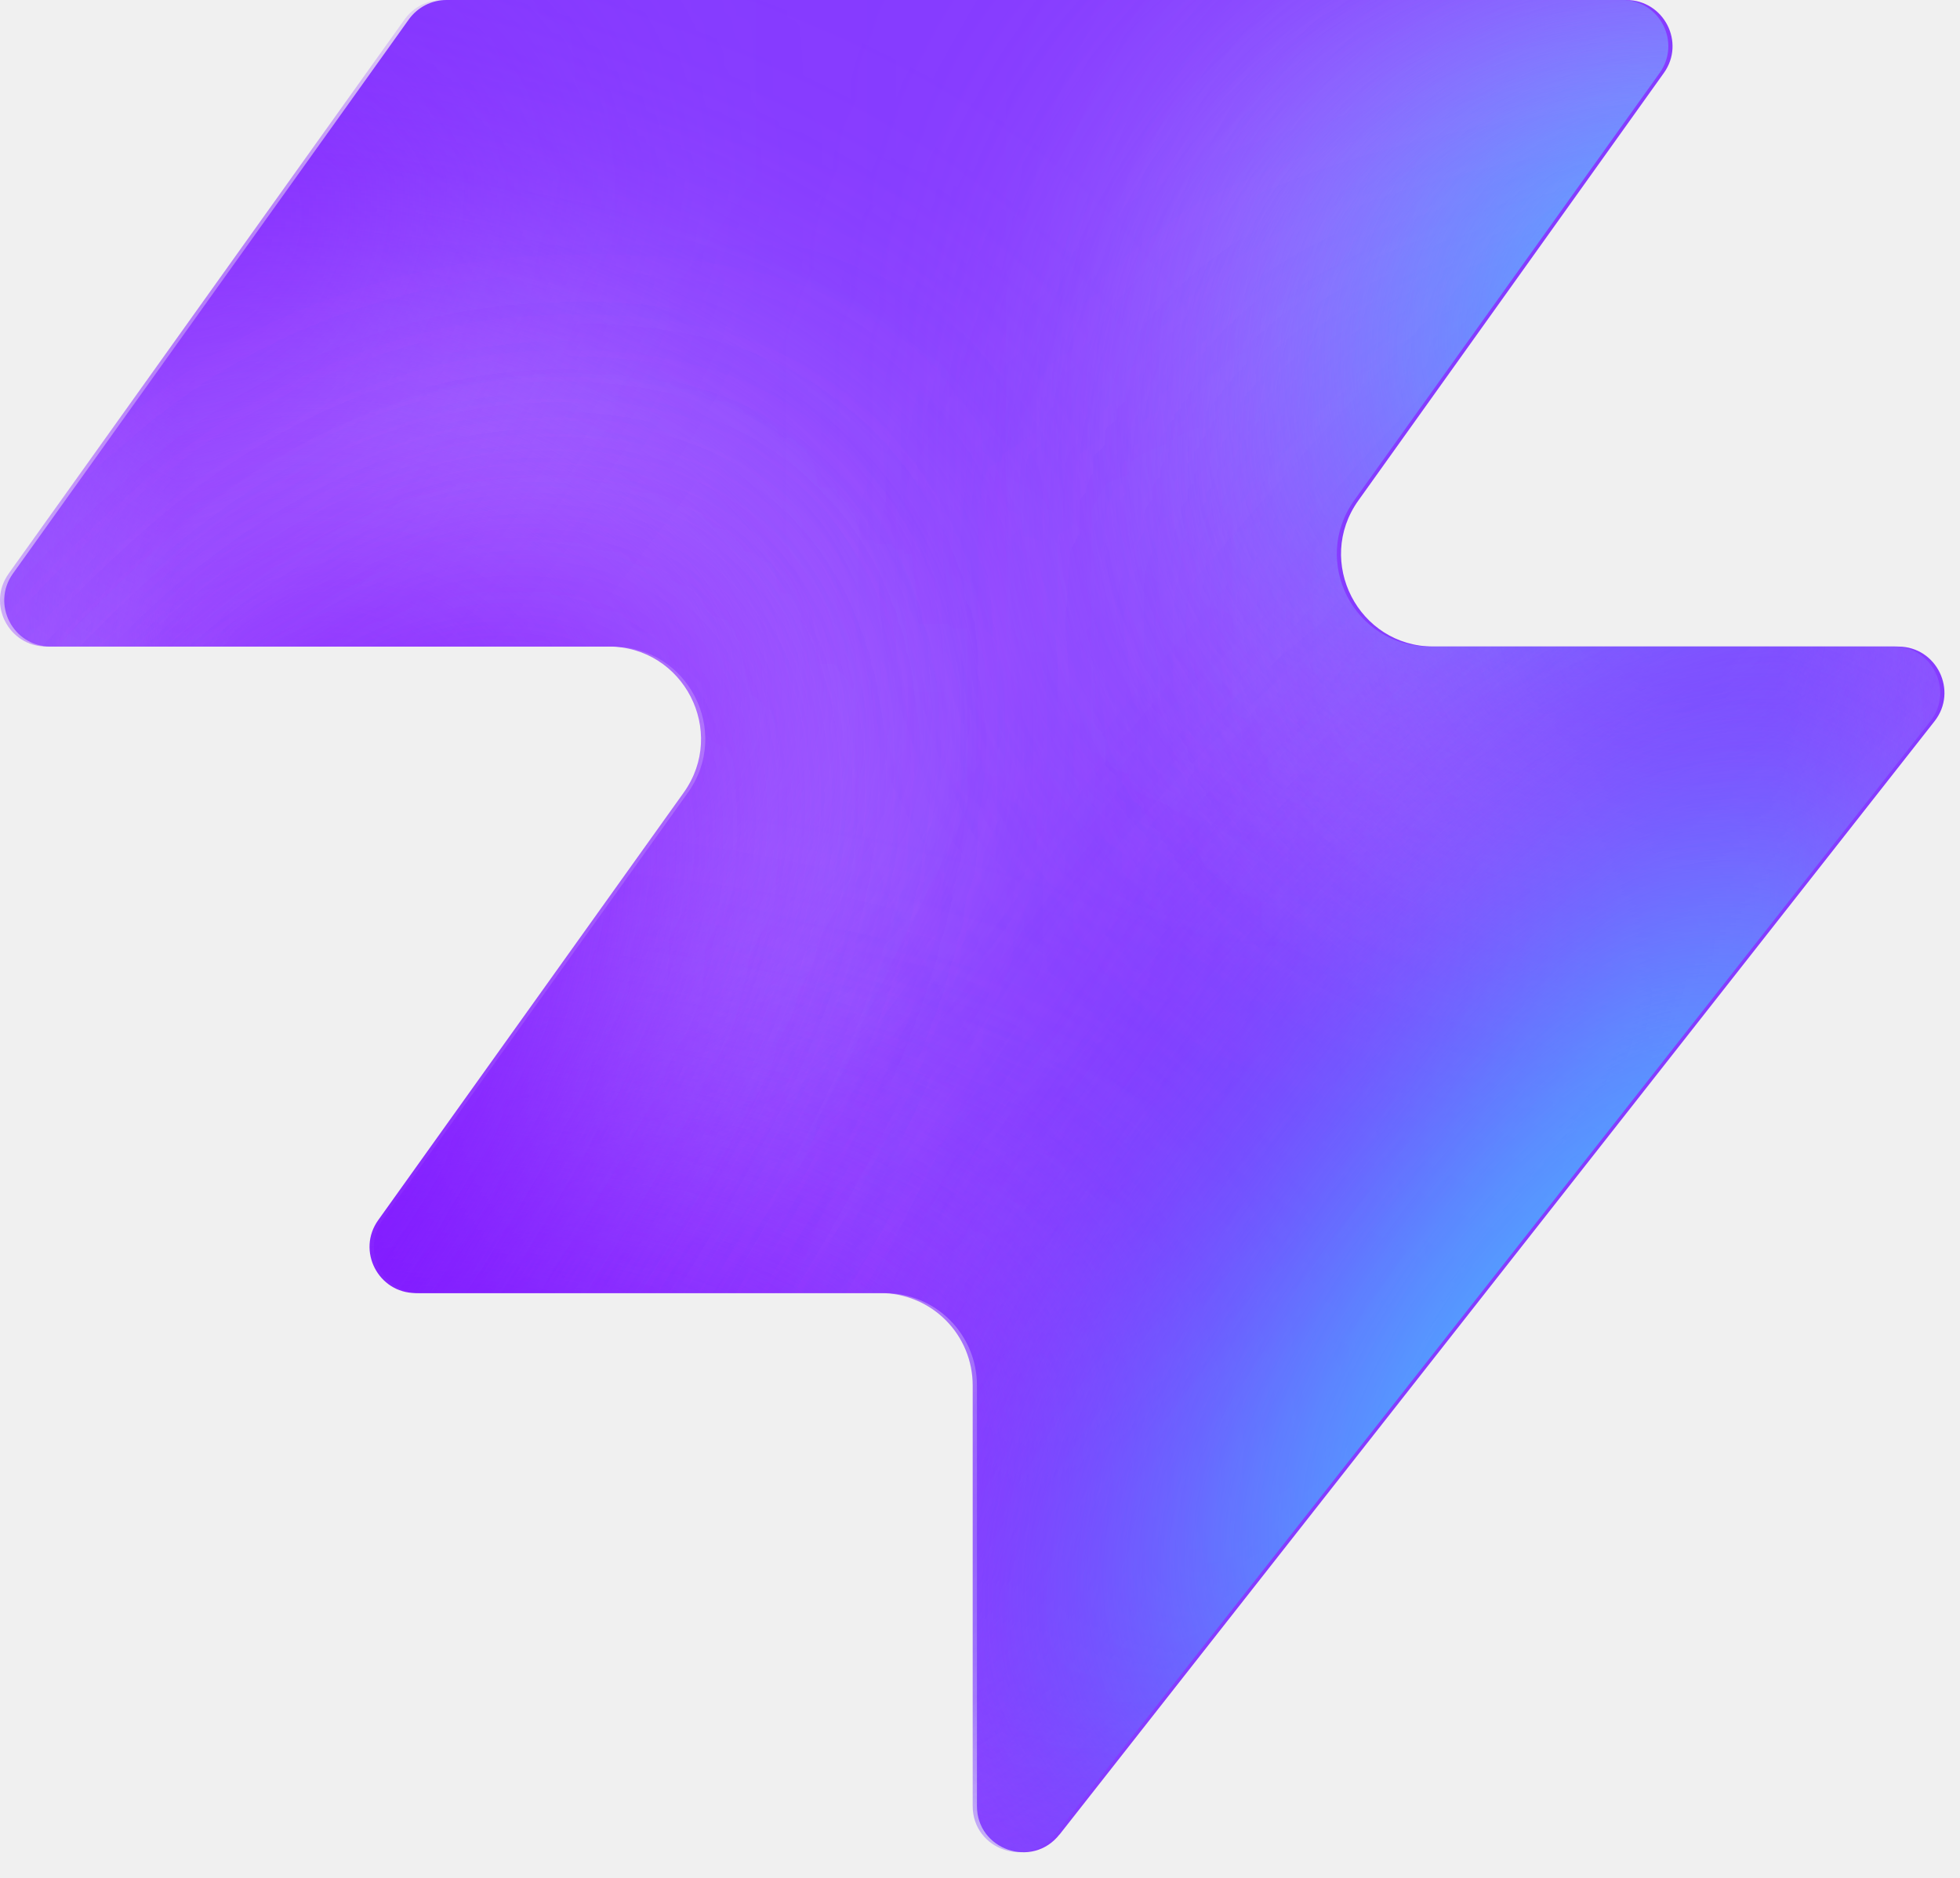
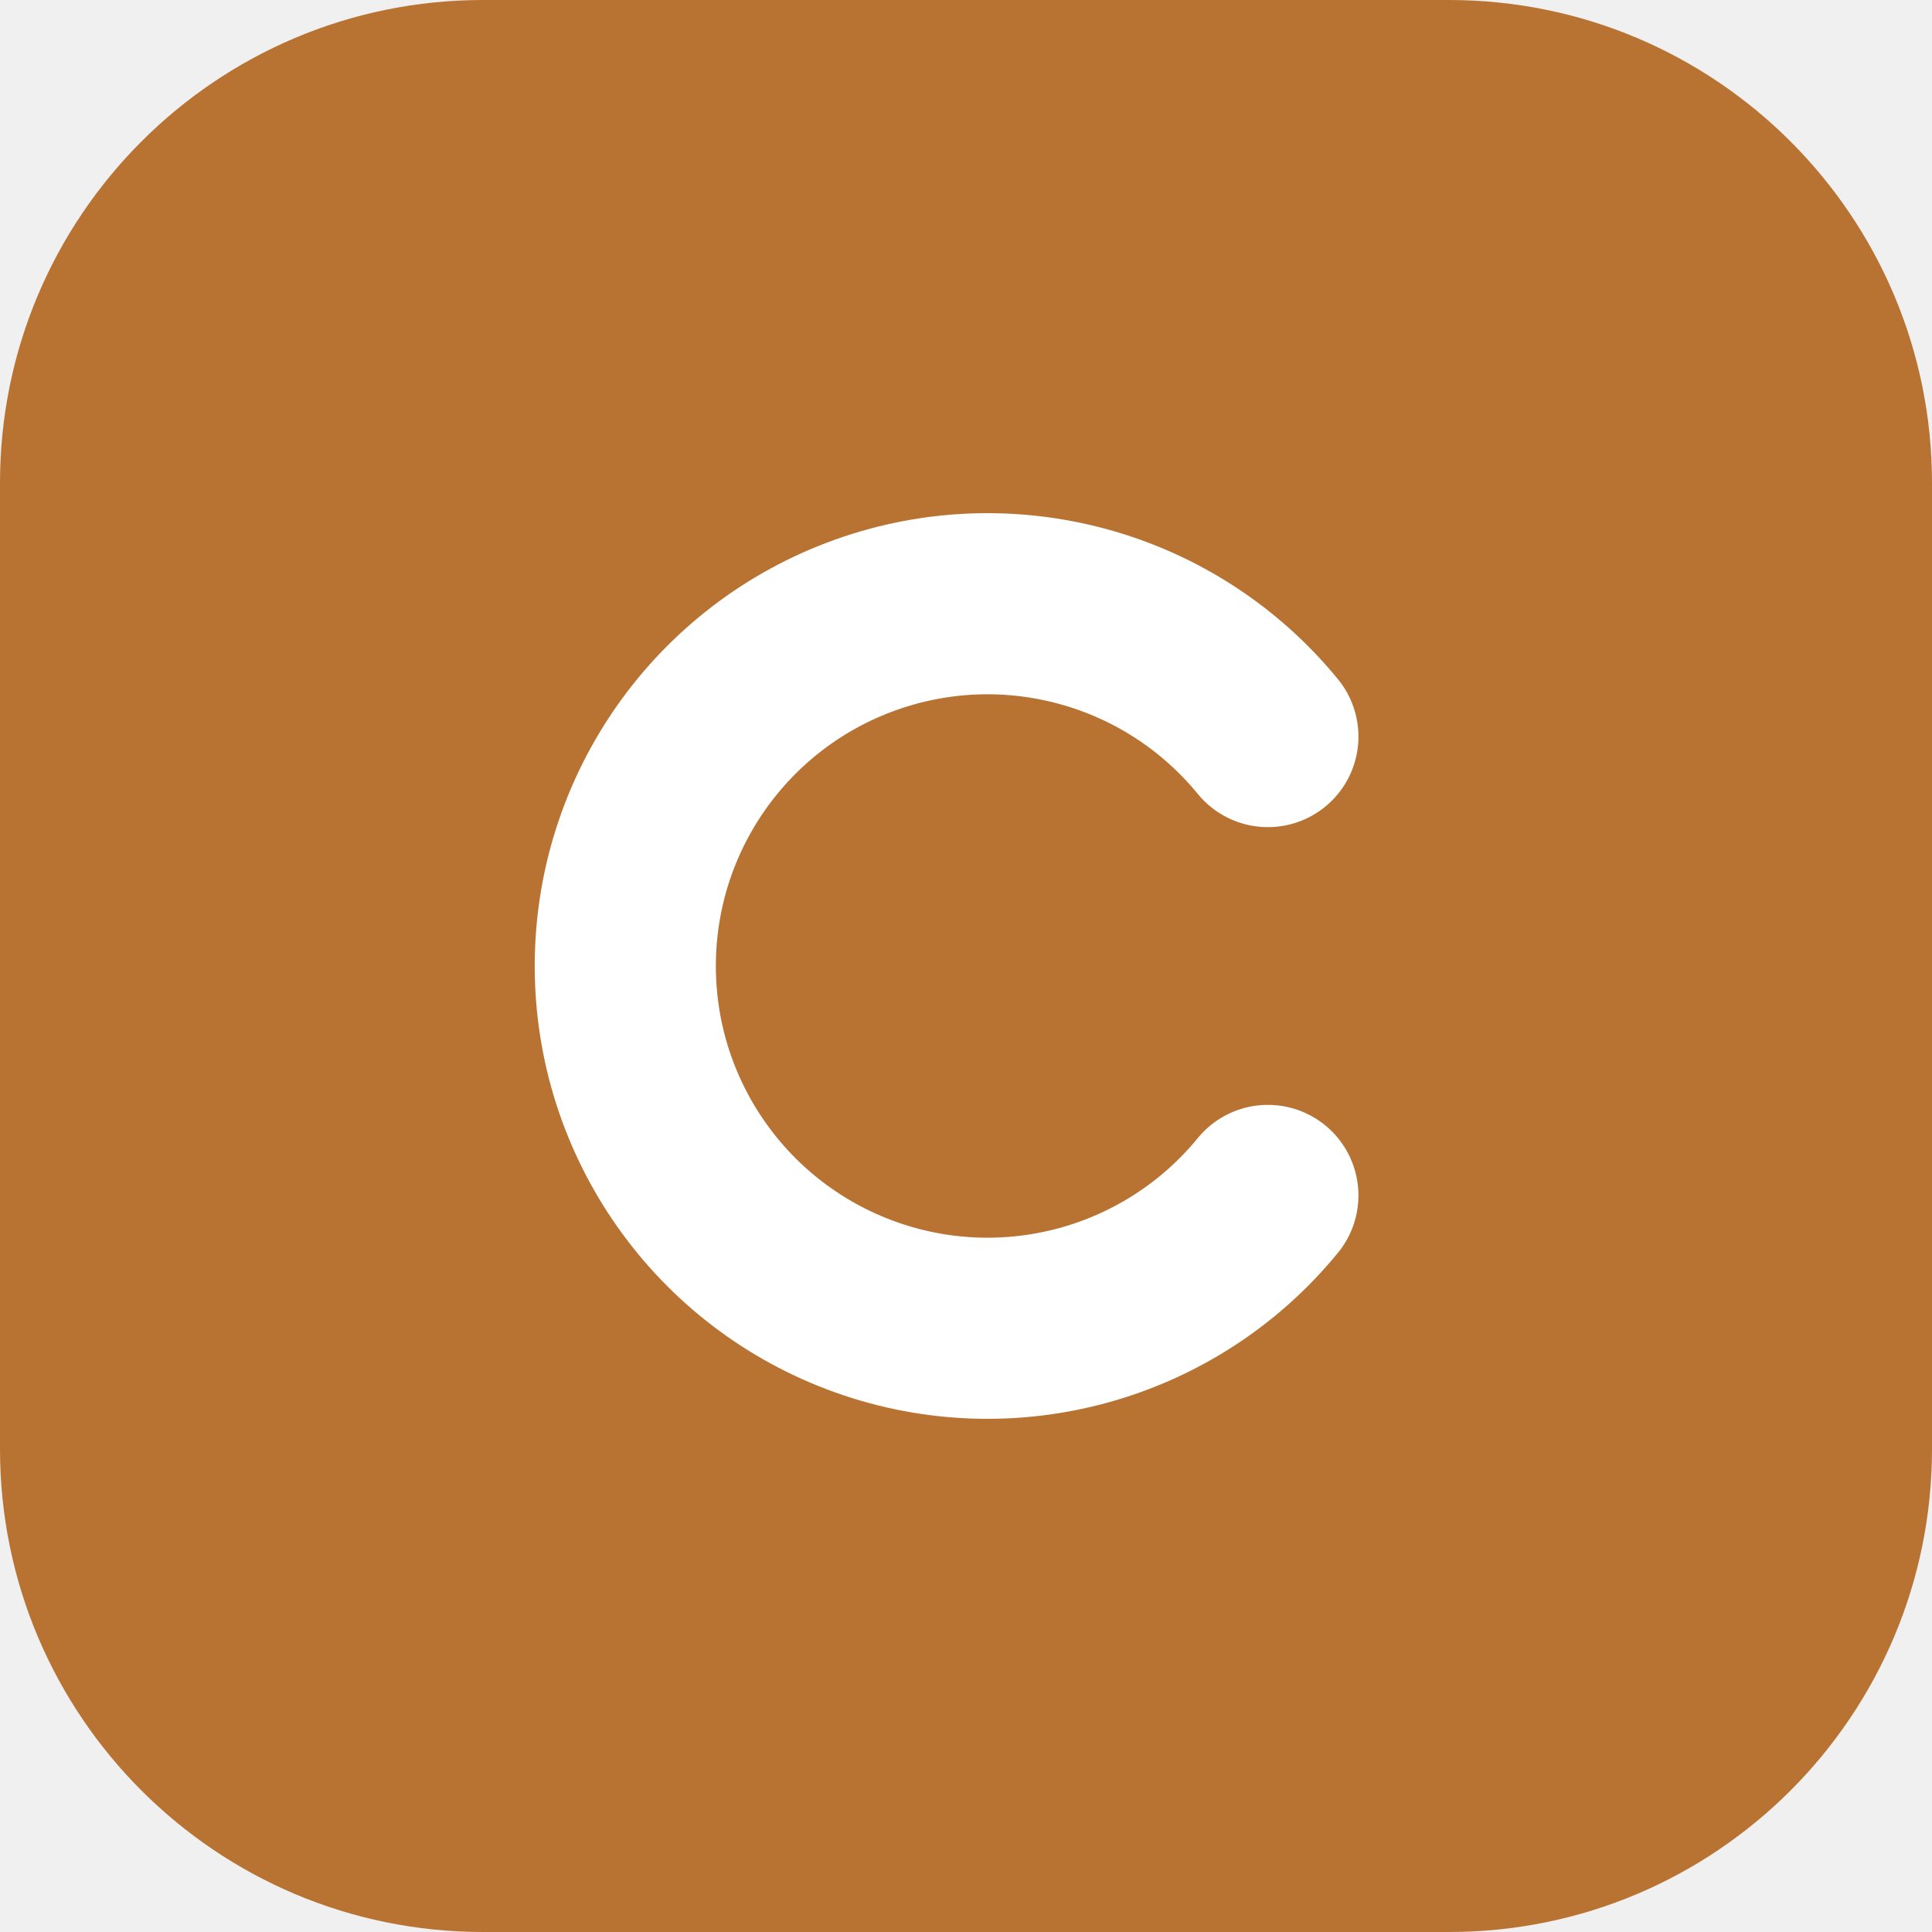
- <svg xmlns="http://www.w3.org/2000/svg" width="48" height="46" fill="none" viewBox="0 0 48 46">
-   <path fill="#863bff" d="M25.946 44.938c-.664.845-2.021.375-2.021-.698V33.937a2.26 2.26 0 0 0-2.262-2.262H10.287c-.92 0-1.456-1.04-.92-1.788l7.48-10.471c1.07-1.497 0-3.578-1.842-3.578H1.237c-.92 0-1.456-1.04-.92-1.788L10.013.474c.214-.297.556-.474.92-.474h28.894c.92 0 1.456 1.04.92 1.788l-7.48 10.471c-1.07 1.498 0 3.579 1.842 3.579h11.377c.943 0 1.473 1.088.89 1.83L25.947 44.94z" style="fill:#863bff;fill:color(display-p3 .525 .23 1);fill-opacity:1" />
-   <mask id="a" width="48" height="46" x="0" y="0" maskUnits="userSpaceOnUse" style="mask-type:alpha">
-     <path fill="#000" d="M25.842 44.938c-.664.844-2.021.375-2.021-.698V33.937a2.26 2.26 0 0 0-2.262-2.262H10.183c-.92 0-1.456-1.04-.92-1.788l7.48-10.471c1.07-1.498 0-3.579-1.842-3.579H1.133c-.92 0-1.456-1.04-.92-1.787L9.91.473c.214-.297.556-.474.92-.474h28.894c.92 0 1.456 1.04.92 1.788l-7.48 10.471c-1.07 1.498 0 3.578 1.842 3.578h11.377c.943 0 1.473 1.088.89 1.832L25.843 44.94z" style="fill:#000;fill-opacity:1" />
-   </mask>
-   <g mask="url(#a)">
-     <g filter="url(#b)">
-       <ellipse cx="5.508" cy="14.704" fill="#ede6ff" rx="5.508" ry="14.704" style="fill:#ede6ff;fill:color(display-p3 .927 .903 1);fill-opacity:1" transform="matrix(.00324 1 1 -.00324 -4.47 31.516)" />
-     </g>
-     <g filter="url(#c)">
-       <ellipse cx="10.399" cy="29.851" fill="#ede6ff" rx="10.399" ry="29.851" style="fill:#ede6ff;fill:color(display-p3 .927 .903 1);fill-opacity:1" transform="matrix(.00324 1 1 -.00324 -39.328 7.883)" />
-     </g>
-     <g filter="url(#d)">
-       <ellipse cx="5.508" cy="30.487" fill="#7e14ff" rx="5.508" ry="30.487" style="fill:#7e14ff;fill:color(display-p3 .492 .077 1);fill-opacity:1" transform="rotate(89.814 -25.913 -14.639)scale(1 -1)" />
-     </g>
-     <g filter="url(#e)">
-       <ellipse cx="5.508" cy="30.599" fill="#7e14ff" rx="5.508" ry="30.599" style="fill:#7e14ff;fill:color(display-p3 .492 .077 1);fill-opacity:1" transform="rotate(89.814 -32.644 -3.334)scale(1 -1)" />
-     </g>
-     <g filter="url(#f)">
-       <ellipse cx="5.508" cy="30.599" fill="#7e14ff" rx="5.508" ry="30.599" style="fill:#7e14ff;fill:color(display-p3 .492 .077 1);fill-opacity:1" transform="matrix(.00324 1 1 -.00324 -34.34 30.47)" />
-     </g>
-     <g filter="url(#g)">
-       <ellipse cx="14.072" cy="22.078" fill="#ede6ff" rx="14.072" ry="22.078" style="fill:#ede6ff;fill:color(display-p3 .927 .903 1);fill-opacity:1" transform="rotate(93.35 24.506 48.493)scale(-1 1)" />
-     </g>
-     <g filter="url(#h)">
-       <ellipse cx="3.47" cy="21.501" fill="#7e14ff" rx="3.47" ry="21.501" style="fill:#7e14ff;fill:color(display-p3 .492 .077 1);fill-opacity:1" transform="rotate(89.009 28.708 47.59)scale(-1 1)" />
-     </g>
-     <g filter="url(#i)">
-       <ellipse cx="3.47" cy="21.501" fill="#7e14ff" rx="3.47" ry="21.501" style="fill:#7e14ff;fill:color(display-p3 .492 .077 1);fill-opacity:1" transform="rotate(89.009 28.708 47.59)scale(-1 1)" />
-     </g>
-     <g filter="url(#j)">
-       <ellipse cx=".387" cy="8.972" fill="#7e14ff" rx="4.407" ry="29.108" style="fill:#7e14ff;fill:color(display-p3 .492 .077 1);fill-opacity:1" transform="rotate(39.51 .387 8.972)" />
-     </g>
-     <g filter="url(#k)">
-       <ellipse cx="47.523" cy="-6.092" fill="#7e14ff" rx="4.407" ry="29.108" style="fill:#7e14ff;fill:color(display-p3 .492 .077 1);fill-opacity:1" transform="rotate(37.892 47.523 -6.092)" />
-     </g>
-     <g filter="url(#l)">
-       <ellipse cx="41.412" cy="6.333" fill="#47bfff" rx="5.971" ry="9.665" style="fill:#47bfff;fill:color(display-p3 .28 .748 1);fill-opacity:1" transform="rotate(37.892 41.412 6.333)" />
-     </g>
-     <g filter="url(#m)">
-       <ellipse cx="-1.879" cy="38.332" fill="#7e14ff" rx="4.407" ry="29.108" style="fill:#7e14ff;fill:color(display-p3 .492 .077 1);fill-opacity:1" transform="rotate(37.892 -1.88 38.332)" />
-     </g>
-     <g filter="url(#n)">
-       <ellipse cx="-1.879" cy="38.332" fill="#7e14ff" rx="4.407" ry="29.108" style="fill:#7e14ff;fill:color(display-p3 .492 .077 1);fill-opacity:1" transform="rotate(37.892 -1.88 38.332)" />
-     </g>
-     <g filter="url(#o)">
-       <ellipse cx="35.651" cy="29.907" fill="#7e14ff" rx="4.407" ry="29.108" style="fill:#7e14ff;fill:color(display-p3 .492 .077 1);fill-opacity:1" transform="rotate(37.892 35.651 29.907)" />
-     </g>
-     <g filter="url(#p)">
-       <ellipse cx="38.418" cy="32.4" fill="#47bfff" rx="5.971" ry="15.297" style="fill:#47bfff;fill:color(display-p3 .28 .748 1);fill-opacity:1" transform="rotate(37.892 38.418 32.4)" />
-     </g>
-   </g>
-   <defs>
-     <filter id="b" width="60.045" height="41.654" x="-19.77" y="16.149" color-interpolation-filters="sRGB" filterUnits="userSpaceOnUse">
-       <feFlood flood-opacity="0" result="BackgroundImageFix" />
-       <feBlend in="SourceGraphic" in2="BackgroundImageFix" result="shape" />
-       <feGaussianBlur result="effect1_foregroundBlur_2002_17158" stdDeviation="7.659" />
-     </filter>
-     <filter id="c" width="90.34" height="51.437" x="-54.613" y="-7.533" color-interpolation-filters="sRGB" filterUnits="userSpaceOnUse">
-       <feFlood flood-opacity="0" result="BackgroundImageFix" />
-       <feBlend in="SourceGraphic" in2="BackgroundImageFix" result="shape" />
-       <feGaussianBlur result="effect1_foregroundBlur_2002_17158" stdDeviation="7.659" />
-     </filter>
-     <filter id="d" width="79.355" height="29.4" x="-49.64" y="2.03" color-interpolation-filters="sRGB" filterUnits="userSpaceOnUse">
-       <feFlood flood-opacity="0" result="BackgroundImageFix" />
-       <feBlend in="SourceGraphic" in2="BackgroundImageFix" result="shape" />
-       <feGaussianBlur result="effect1_foregroundBlur_2002_17158" stdDeviation="4.596" />
-     </filter>
-     <filter id="e" width="79.579" height="29.4" x="-45.045" y="20.029" color-interpolation-filters="sRGB" filterUnits="userSpaceOnUse">
-       <feFlood flood-opacity="0" result="BackgroundImageFix" />
-       <feBlend in="SourceGraphic" in2="BackgroundImageFix" result="shape" />
-       <feGaussianBlur result="effect1_foregroundBlur_2002_17158" stdDeviation="4.596" />
-     </filter>
-     <filter id="f" width="79.579" height="29.4" x="-43.513" y="21.178" color-interpolation-filters="sRGB" filterUnits="userSpaceOnUse">
-       <feFlood flood-opacity="0" result="BackgroundImageFix" />
-       <feBlend in="SourceGraphic" in2="BackgroundImageFix" result="shape" />
-       <feGaussianBlur result="effect1_foregroundBlur_2002_17158" stdDeviation="4.596" />
-     </filter>
-     <filter id="g" width="74.749" height="58.852" x="15.756" y="-17.901" color-interpolation-filters="sRGB" filterUnits="userSpaceOnUse">
-       <feFlood flood-opacity="0" result="BackgroundImageFix" />
-       <feBlend in="SourceGraphic" in2="BackgroundImageFix" result="shape" />
-       <feGaussianBlur result="effect1_foregroundBlur_2002_17158" stdDeviation="7.659" />
-     </filter>
-     <filter id="h" width="61.377" height="25.362" x="23.548" y="2.284" color-interpolation-filters="sRGB" filterUnits="userSpaceOnUse">
-       <feFlood flood-opacity="0" result="BackgroundImageFix" />
-       <feBlend in="SourceGraphic" in2="BackgroundImageFix" result="shape" />
-       <feGaussianBlur result="effect1_foregroundBlur_2002_17158" stdDeviation="4.596" />
-     </filter>
-     <filter id="i" width="61.377" height="25.362" x="23.548" y="2.284" color-interpolation-filters="sRGB" filterUnits="userSpaceOnUse">
-       <feFlood flood-opacity="0" result="BackgroundImageFix" />
-       <feBlend in="SourceGraphic" in2="BackgroundImageFix" result="shape" />
-       <feGaussianBlur result="effect1_foregroundBlur_2002_17158" stdDeviation="4.596" />
-     </filter>
-     <filter id="j" width="56.045" height="63.649" x="-27.636" y="-22.853" color-interpolation-filters="sRGB" filterUnits="userSpaceOnUse">
-       <feFlood flood-opacity="0" result="BackgroundImageFix" />
-       <feBlend in="SourceGraphic" in2="BackgroundImageFix" result="shape" />
-       <feGaussianBlur result="effect1_foregroundBlur_2002_17158" stdDeviation="4.596" />
-     </filter>
-     <filter id="k" width="54.814" height="64.646" x="20.116" y="-38.415" color-interpolation-filters="sRGB" filterUnits="userSpaceOnUse">
-       <feFlood flood-opacity="0" result="BackgroundImageFix" />
-       <feBlend in="SourceGraphic" in2="BackgroundImageFix" result="shape" />
-       <feGaussianBlur result="effect1_foregroundBlur_2002_17158" stdDeviation="4.596" />
-     </filter>
-     <filter id="l" width="33.541" height="35.313" x="24.641" y="-11.323" color-interpolation-filters="sRGB" filterUnits="userSpaceOnUse">
-       <feFlood flood-opacity="0" result="BackgroundImageFix" />
-       <feBlend in="SourceGraphic" in2="BackgroundImageFix" result="shape" />
-       <feGaussianBlur result="effect1_foregroundBlur_2002_17158" stdDeviation="4.596" />
-     </filter>
-     <filter id="m" width="54.814" height="64.646" x="-29.286" y="6.009" color-interpolation-filters="sRGB" filterUnits="userSpaceOnUse">
-       <feFlood flood-opacity="0" result="BackgroundImageFix" />
-       <feBlend in="SourceGraphic" in2="BackgroundImageFix" result="shape" />
-       <feGaussianBlur result="effect1_foregroundBlur_2002_17158" stdDeviation="4.596" />
-     </filter>
-     <filter id="n" width="54.814" height="64.646" x="-29.286" y="6.009" color-interpolation-filters="sRGB" filterUnits="userSpaceOnUse">
-       <feFlood flood-opacity="0" result="BackgroundImageFix" />
-       <feBlend in="SourceGraphic" in2="BackgroundImageFix" result="shape" />
-       <feGaussianBlur result="effect1_foregroundBlur_2002_17158" stdDeviation="4.596" />
-     </filter>
-     <filter id="o" width="54.814" height="64.646" x="8.244" y="-2.416" color-interpolation-filters="sRGB" filterUnits="userSpaceOnUse">
-       <feFlood flood-opacity="0" result="BackgroundImageFix" />
-       <feBlend in="SourceGraphic" in2="BackgroundImageFix" result="shape" />
-       <feGaussianBlur result="effect1_foregroundBlur_2002_17158" stdDeviation="4.596" />
-     </filter>
-     <filter id="p" width="39.409" height="43.623" x="18.713" y="10.588" color-interpolation-filters="sRGB" filterUnits="userSpaceOnUse">
-       <feFlood flood-opacity="0" result="BackgroundImageFix" />
-       <feBlend in="SourceGraphic" in2="BackgroundImageFix" result="shape" />
-       <feGaussianBlur result="effect1_foregroundBlur_2002_17158" stdDeviation="4.596" />
-     </filter>
-   </defs>
+ <svg xmlns="http://www.w3.org/2000/svg" width="32" height="32" viewBox="0 0 32 32">
+   <rect width="32" height="32" rx="8" fill="#b87333" />
+   <path d="M21 12.2a6 6 0 1 0 0 7.6" fill="none" stroke="#fff" stroke-width="3" stroke-linecap="round" />
</svg>
